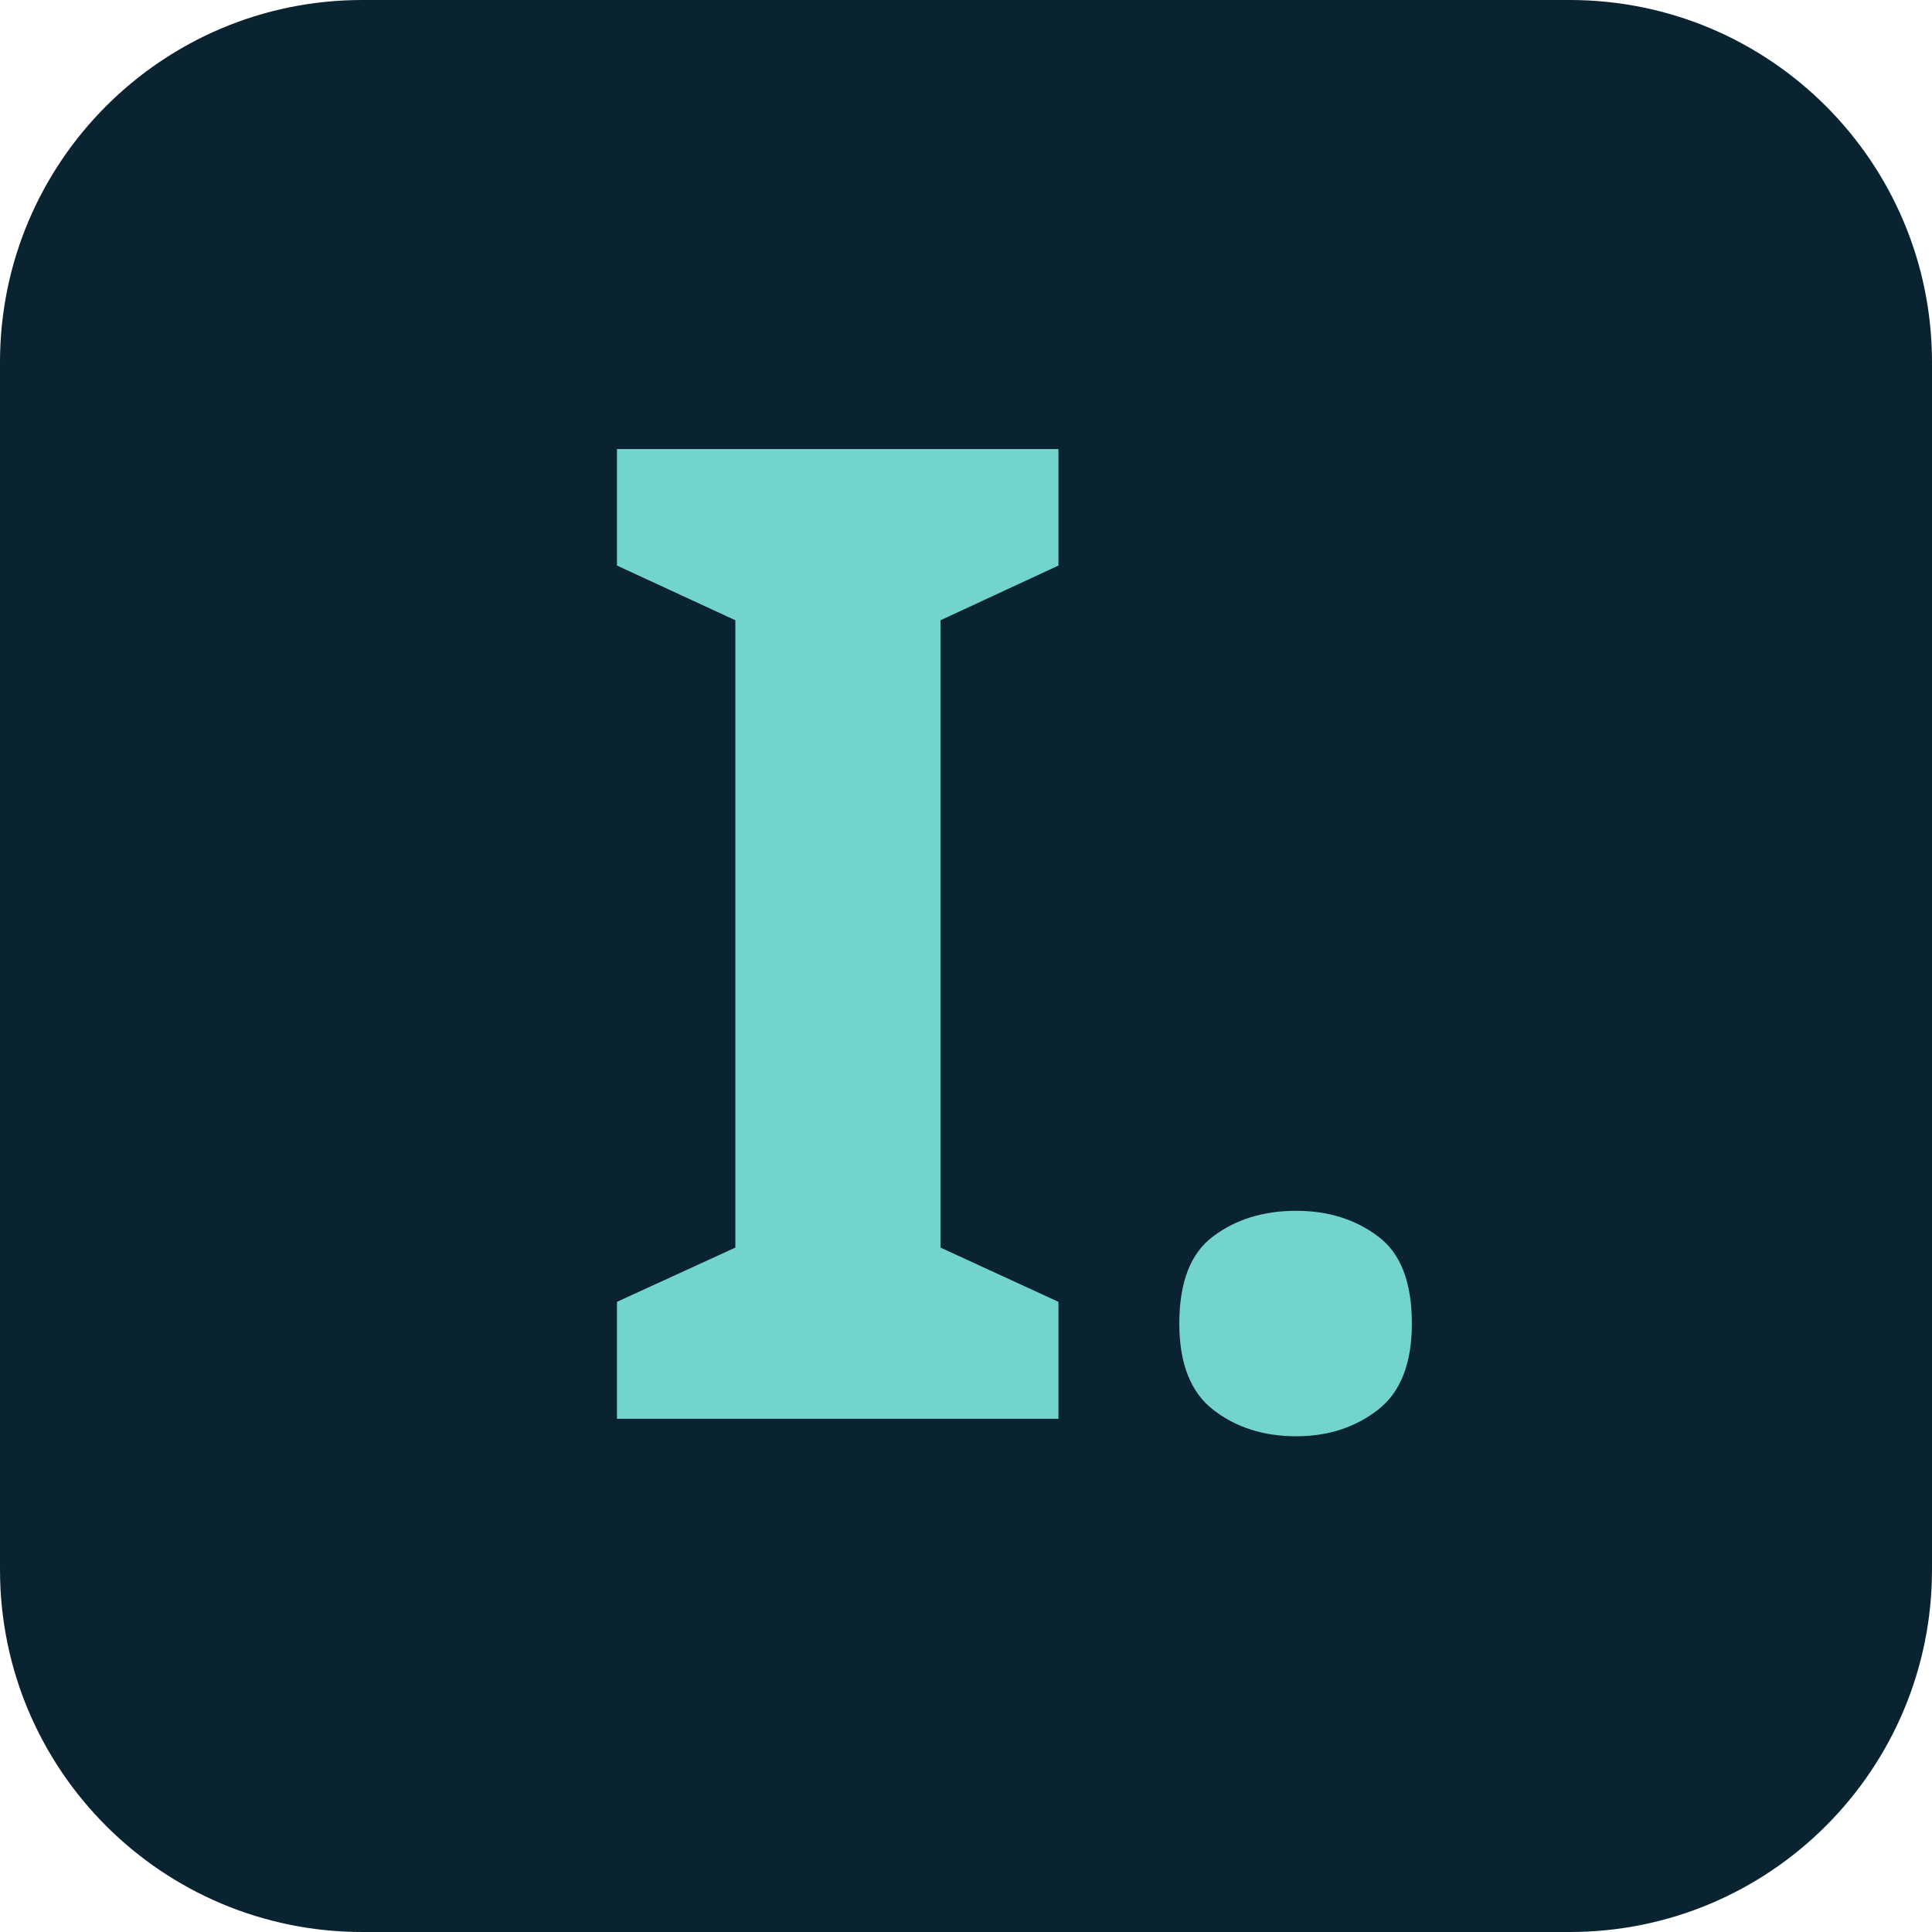
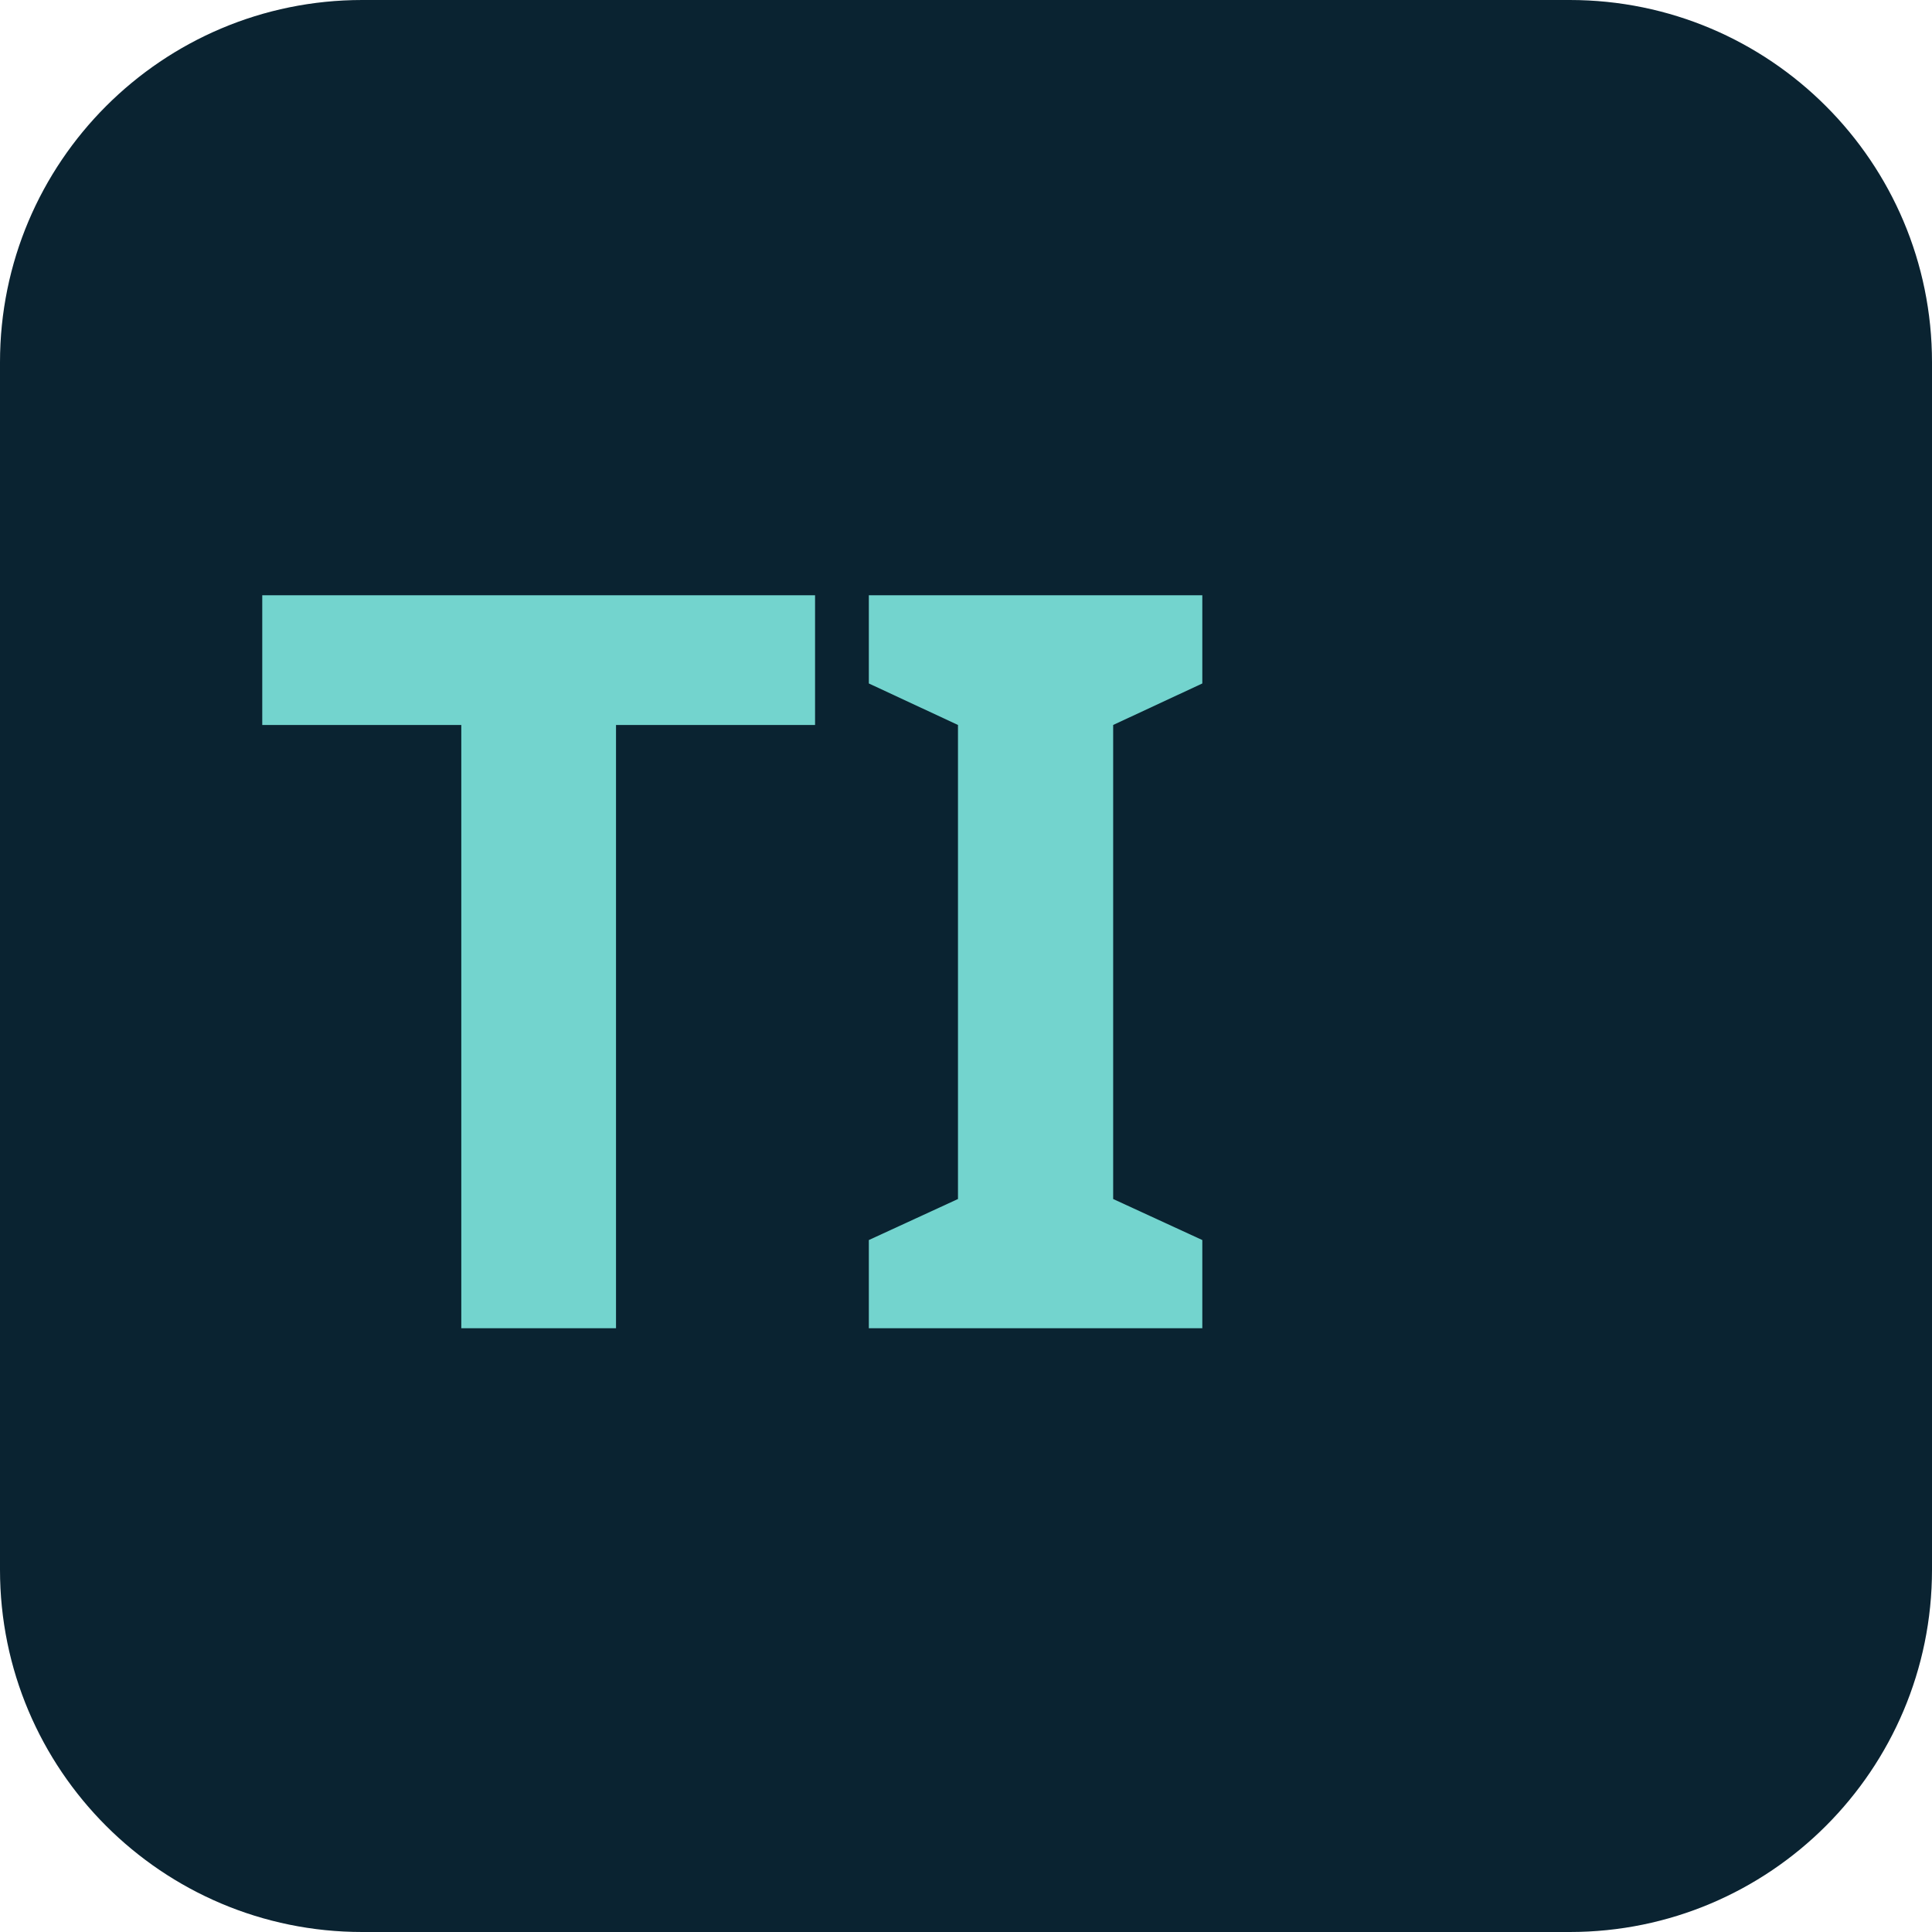
<svg xmlns="http://www.w3.org/2000/svg" viewBox="0 0 64 64">
  <rect width="64" height="64" rx="12" fill="#0a2331" />
-   <text x="19" y="47" font-size="45" font-family="sans-serif" font-weight="bold" fill="#73d4ce">I.</text>
+   <text x="8" y="44" font-size="34" font-family="sans-serif" font-weight="bold" fill="#73d4ce">TI</text>
</svg>
